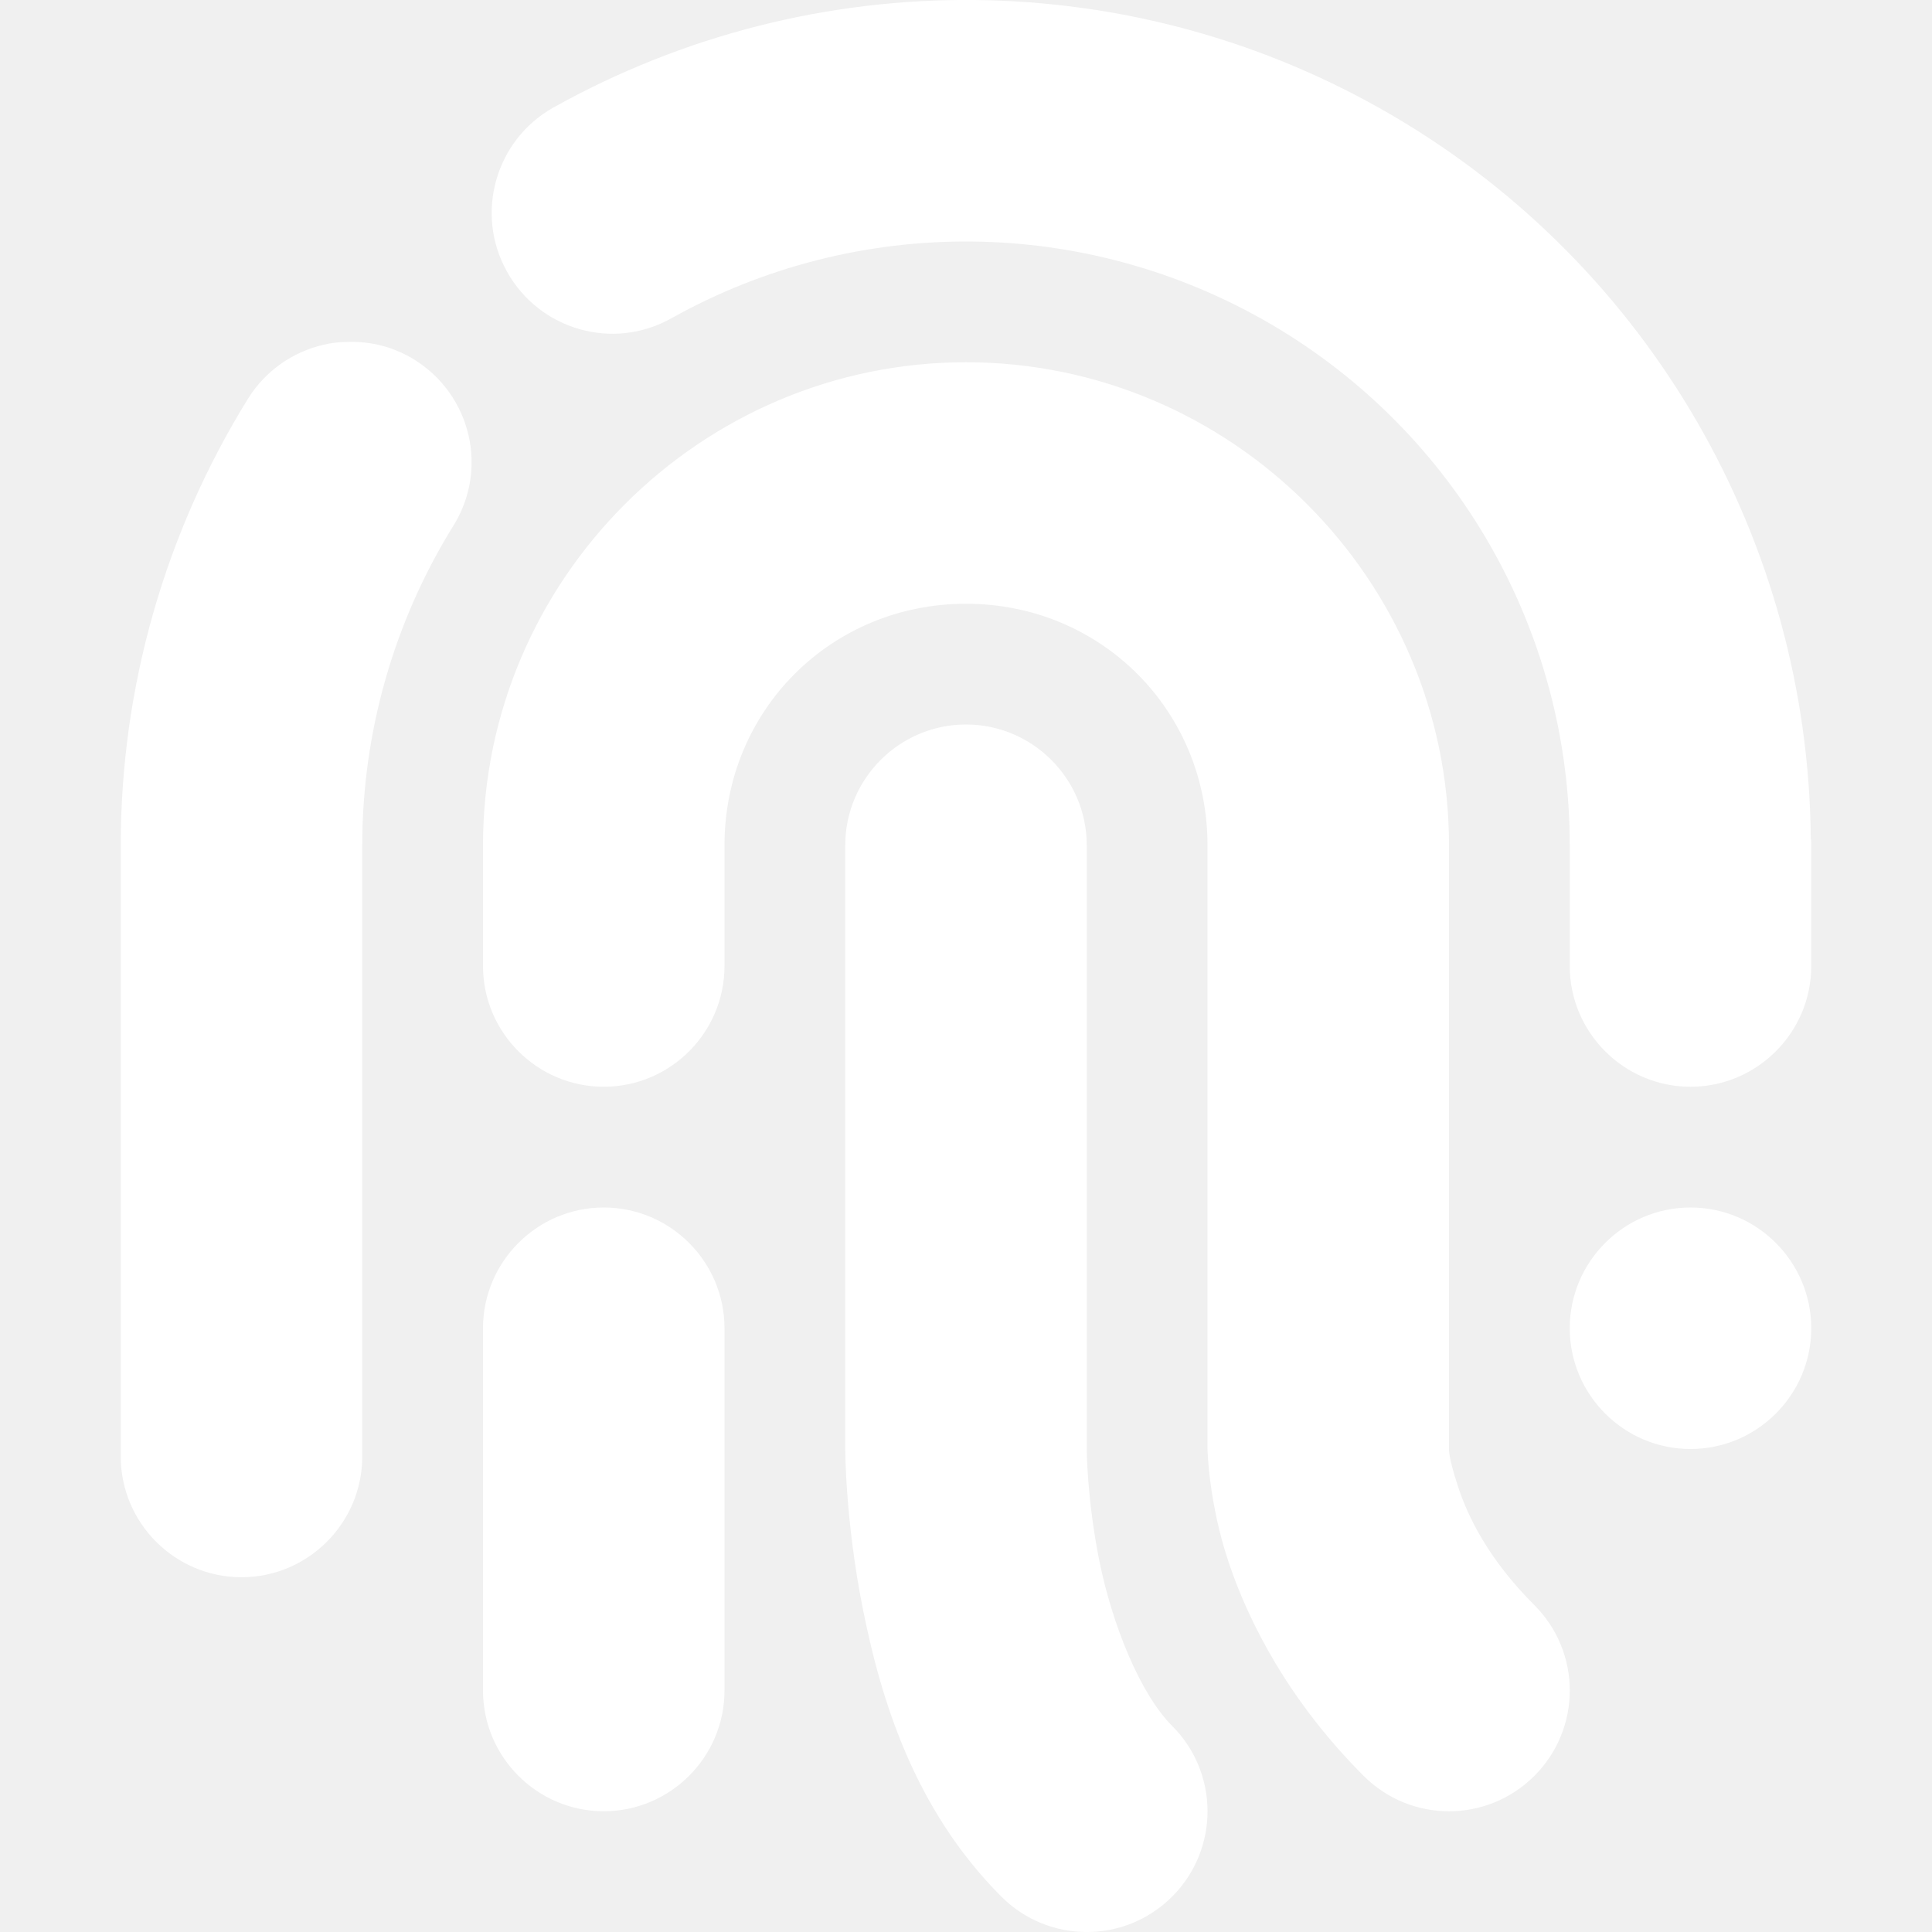
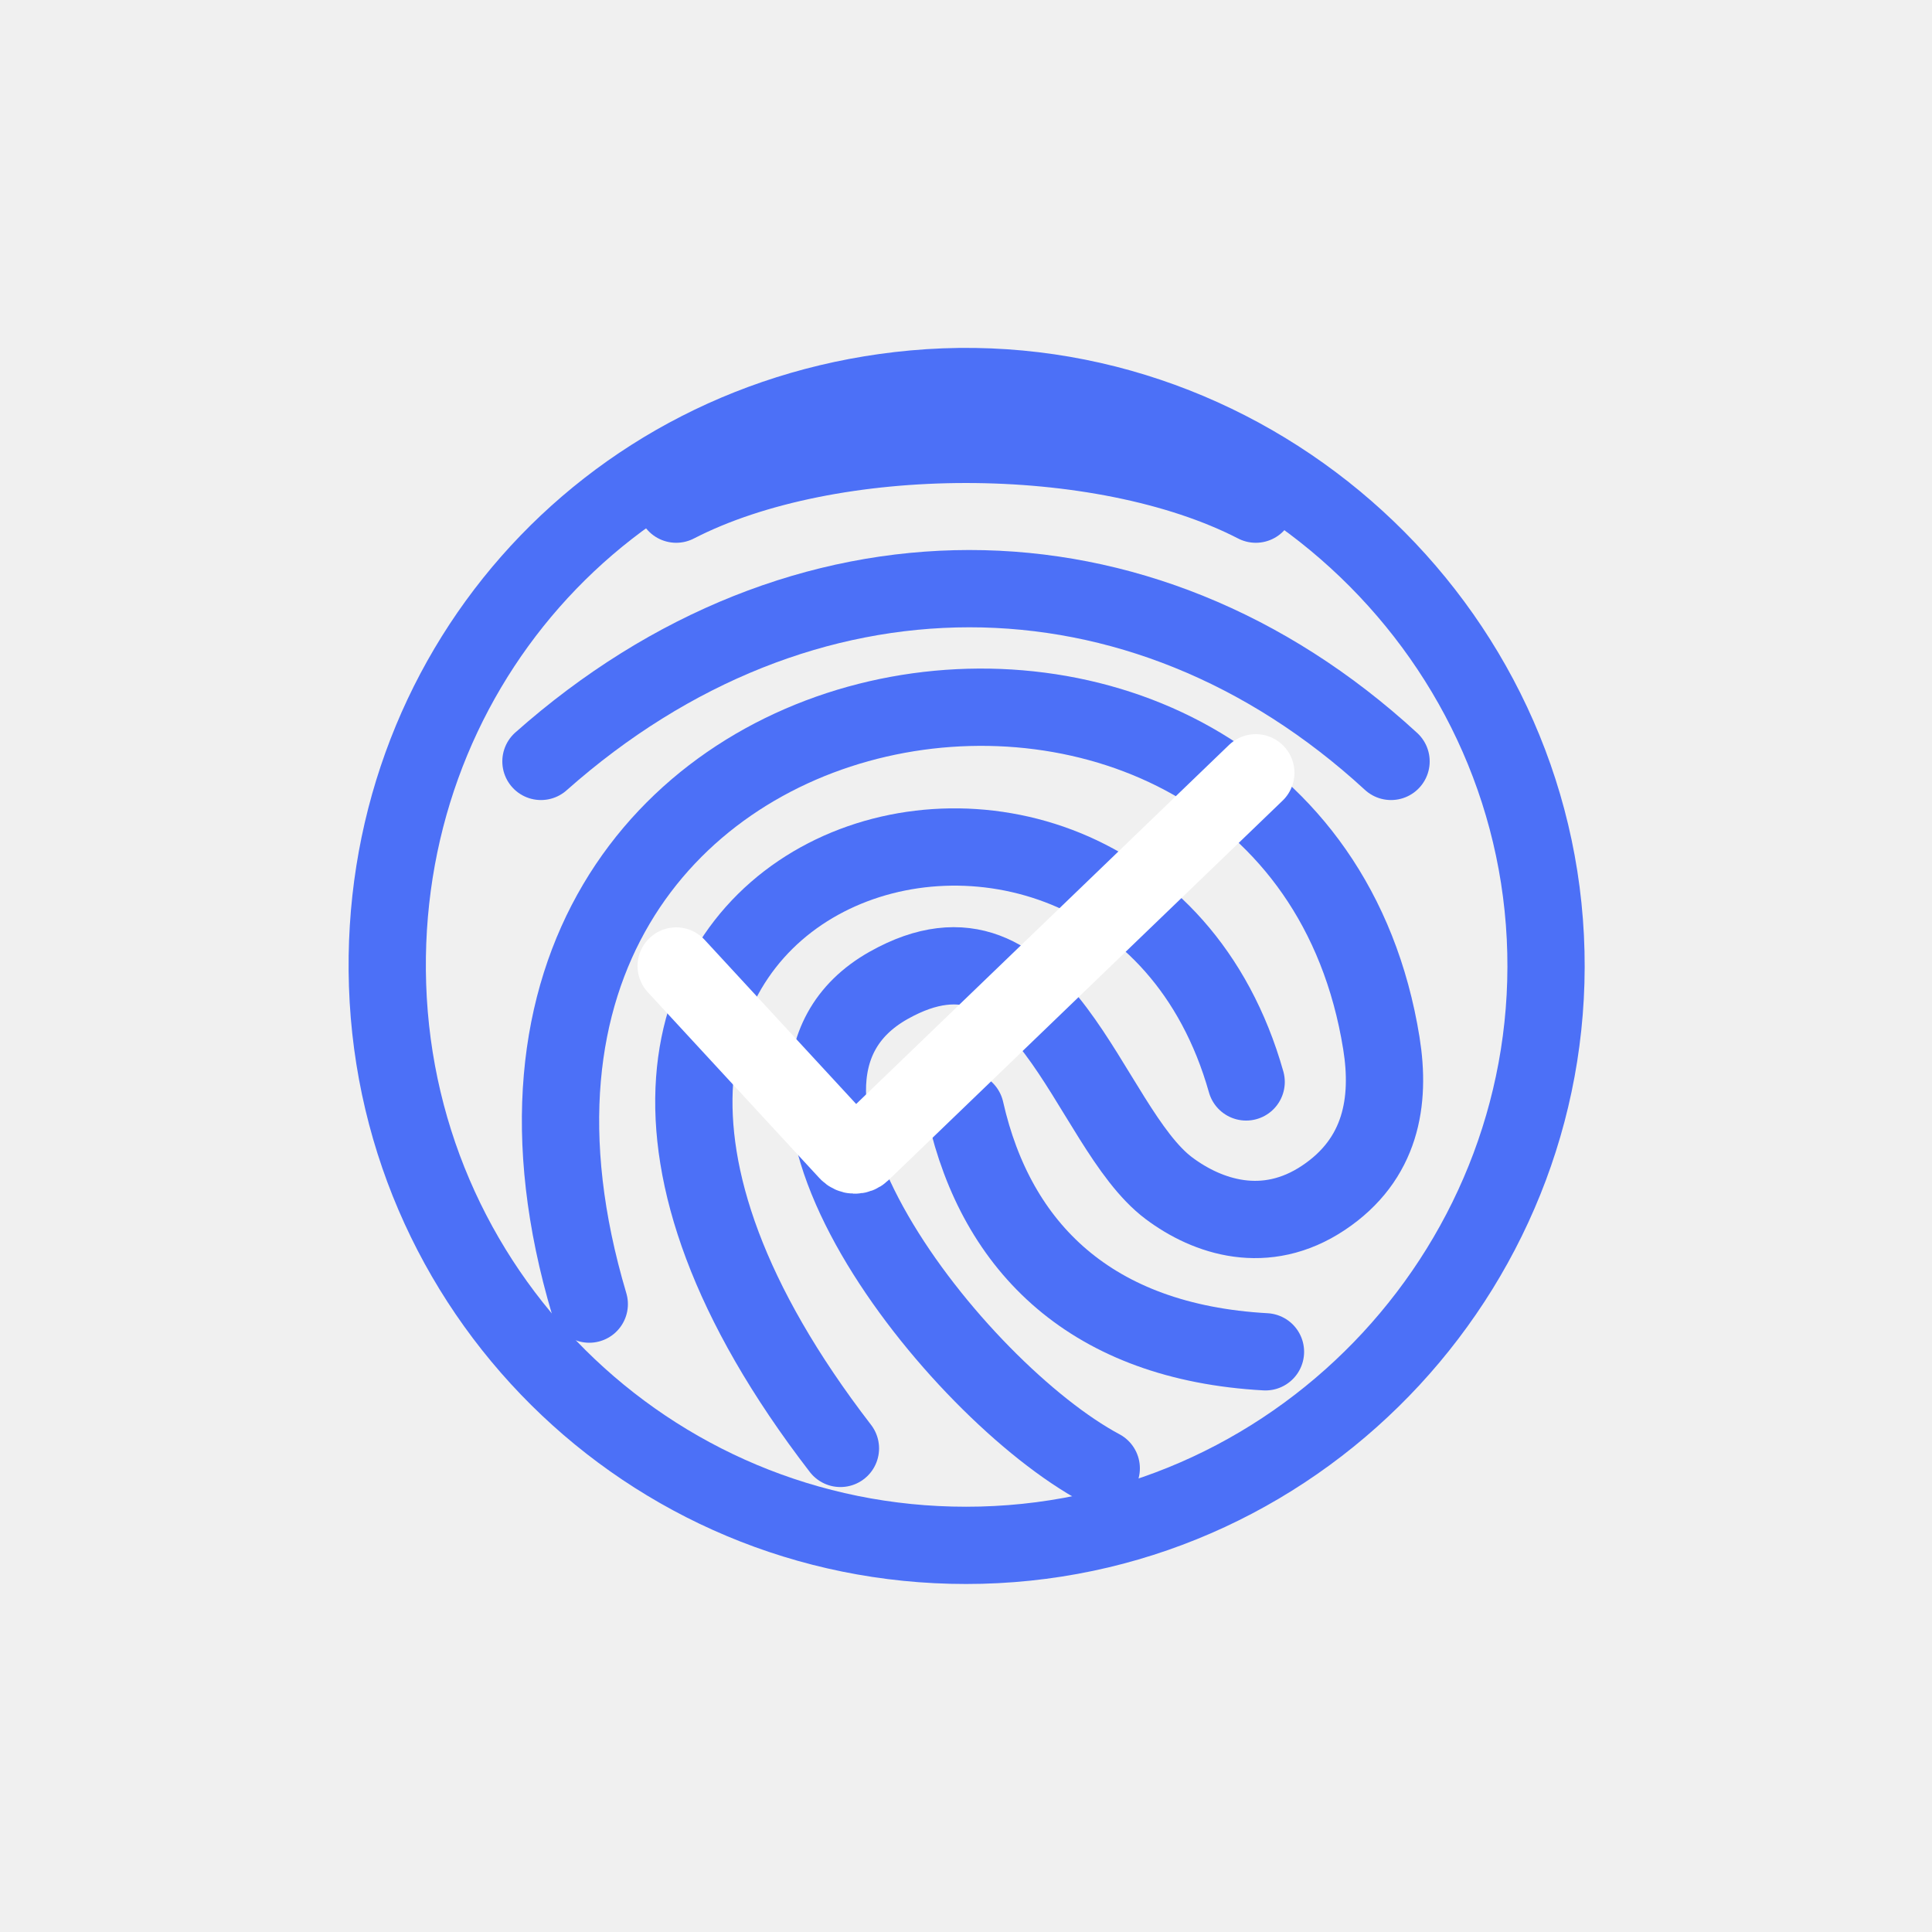
- <svg xmlns="http://www.w3.org/2000/svg" width="16px" height="16px" viewBox="0 0 16 16">
-   <path fill="#ffffff" d="M8.074 0c-1.203-.012-2.406.285-3.492.891-.48.27-.652.879-.383 1.359.27.484.879.656 1.359.387 1.551-.867 3.438-.848 4.973.051C12.062 3.586 13 5.223 13 7v1c0 .551.449 1 1 1s1-.449 1-1V7c0-.02 0-.039-.004-.055-.02-2.461-1.332-4.738-3.457-5.984C10.469.332 9.273.012 8.07 0zM2.875 2.832c-.066 0-.133.008-.195.023-.258.059-.484.219-.625.445C1.367 4.41 1 5.691 1 7v5.062c0 .551.449 1 1 1s1-.449 1-1V7c0-.934.262-1.852.754-2.645.293-.469.148-1.082-.32-1.375-.168-.105-.363-.156-.559-.148M8 3C5.801 3 4 4.801 4 7v1c0 .551.449 1 1 1s1-.449 1-1V7c0-1.117.883-2 2-2s2 .883 2 2v5s.008.441.176.941.5 1.148 1.117 1.766c.391.391 1.023.391 1.414 0s.391-1.023 0-1.414c-.383-.383-.551-.734-.633-.984S12 12 12 12V7c0-2.199-1.801-4-4-4m0 3c-.551 0-1 .449-1 1v5s0 .594.145 1.32c.145.727.414 1.652 1.148 2.387.391.391 1.023.391 1.414 0s.391-1.023 0-1.414c-.266-.266-.496-.84-.602-1.363C9 12.406 9 12 9 12V7c0-.551-.449-1-1-1m-3 4c-.551 0-1 .449-1 1v3c0 .551.449 1 1 1s1-.449 1-1v-3c0-.551-.449-1-1-1m9 0c-.551 0-1 .449-1 1s.449 1 1 1 1-.449 1-1-.449-1-1-1m0 0" />
+ <svg xmlns="http://www.w3.org/2000/svg" fill="none" height="100%" width="100%" viewBox="0 0 100 100">
+   <g id="i0">
+     <animate repeatCount="indefinite" attributeName="opacity" dur="3s" begin="0s" fill="freeze" values="1; 1; 0; 0" keyTimes="0; 0.433; 0.75; 1" keySplines="0 0 1 1; 0.455 0.03 0.515 0.955; 0 0 1 1" calcMode="spline" />
+     <g>
+       <g transform="translate(50,0)">
+         <g transform="translate(0,50)">
+           <g transform="rotate(0)">
+             <animateTransform repeatCount="indefinite" type="rotate" attributeName="transform" dur="3s" begin="0s" calcMode="spline" values="0; 0; -57.296; -57.296" keyTimes="0; 0.433; 0.75; 1" keySplines="0 0 1 1; 0.455 0.03 0.515 0.955; 0 0 1 1" fill="freeze" />
+             <g transform="scale(1,1)">
+               <animateTransform repeatCount="indefinite" type="scale" attributeName="transform" dur="3s" begin="0s" calcMode="spline" values="1 1; 1 1; 0.4 0.4; 0.4 0.4" keyTimes="0; 0.433; 0.75; 1" keySplines="0 0 1 1; 0.455 0.03 0.515 0.955; 0 0 1 1" fill="freeze" />
+               <g transform="translate(-50,-50)">
+                 <g id="i1">
+                   <path stroke-linejoin="round" stroke-linecap="round" stroke-width="4" stroke="#ededed" fill="#000000" fill-opacity="0" d="M35,26.094C43,21.969,57,21.969,65,26.094" />
+                 </g>
+                 <g id="i1">
+                   <path stroke-linejoin="round" stroke-linecap="round" stroke-width="4" stroke="#ededed" fill="#000000" fill-opacity="0" d="M65.5,69.969C56.5,69.469,51.579,64.593,49.97,57.469" />
+                 </g>
+                 <g id="i1">
+                   <path stroke-linejoin="round" stroke-linecap="round" stroke-width="4" stroke="#ededed" fill="#000000" fill-opacity="0" d="M43.5,74.969C20,44.469,58,33,64.5,56" />
+                 </g>
+                 <g id="i1">
+                   <path stroke-linejoin="round" stroke-linecap="round" stroke-width="4" stroke="#ededed" fill="#000000" fill-opacity="0" d="M57,76C49.5,72,36.899,56.119,46,51C54,46.5,56.248,58.311,60.5,61.5C62.5,63,65.5,64,68.5,62C71.5,60,71.982,57,71.5,54C67,26,20.153,32.735,30.5,67.5" />
+                 </g>
+                 <g id="i1">
+                   <path stroke-linejoin="round" stroke-linecap="round" stroke-width="4" stroke="#ededed" fill="#000000" fill-opacity="0" d="M28,39.41C41.423,27.5,59.025,27.477,72,39.41" />
+                 </g>
+                 <g id="i1">
+                   <path stroke-linejoin="round" stroke-linecap="round" stroke-width="4" stroke="#ededed" fill="#000000" fill-opacity="0" d="M28,39.41C41.423,27.5,59.025,27.477,72,39.41" />
+                 </g>
+               </g>
+             </g>
+           </g>
+         </g>
+       </g>
+     </g>
+   </g>
+   <g id="i2">
+     <animate repeatCount="indefinite" attributeName="opacity" dur="3s" begin="0s" fill="freeze" values="1; 1; 0; 0" keyTimes="0; 0.433; 0.75; 1" keySplines="0 0 1 1; 0.455 0.03 0.515 0.955; 0 0 1 1" calcMode="spline" />
+     <g>
+       <g transform="translate(50,0)">
+         <g transform="translate(0,50)">
+           <g transform="rotate(0)">
+             <animateTransform repeatCount="indefinite" type="rotate" attributeName="transform" dur="3s" begin="0s" calcMode="spline" values="0; 0; -57.296; -57.296" keyTimes="0; 0.433; 0.75; 1" keySplines="0 0 1 1; 0.455 0.03 0.515 0.955; 0 0 1 1" fill="freeze" />
+             <g transform="scale(1,1)">
+               <animateTransform repeatCount="indefinite" type="scale" attributeName="transform" dur="3s" begin="0s" calcMode="spline" values="1 1; 1 1; 0.4 0.4; 0.4 0.4" keyTimes="0; 0.433; 0.75; 1" keySplines="0 0 1 1; 0.455 0.03 0.515 0.955; 0 0 1 1" fill="freeze" />
+               <g transform="translate(-50,-50)">
+                 <g id="i3">
+                   <path stroke-linejoin="round" stroke-linecap="round" stroke-width="4" stroke="#4c70f7" fill="#000000" fill-opacity="0" d="M43.5,74.969C20,44.469,58,33,64.5,56" />
+                 </g>
+                 <g id="i3">
+                   <path stroke-linejoin="round" stroke-linecap="round" stroke-width="4" stroke="#4c70f7" fill="#000000" fill-opacity="0" d="M57,76C49.5,72,36.899,56.119,46,51C54,46.5,56.248,58.311,60.5,61.5C62.5,63,65.5,64,68.5,62C71.5,60,71.982,57,71.5,54C67,26,20.153,32.735,30.5,67.5" />
+                 </g>
+               </g>
+             </g>
+           </g>
+         </g>
+       </g>
+     </g>
+   </g>
+   <g id="i4">
+     <animate repeatCount="indefinite" attributeName="opacity" dur="3s" begin="0s" fill="freeze" values="1; 1; 0; 0" keyTimes="0; 0.433; 0.75; 1" keySplines="0 0 1 1; 0.455 0.03 0.515 0.955; 0 0 1 1" calcMode="spline" />
+     <g>
+       <g transform="translate(50,0)">
+         <g transform="translate(0,50)">
+           <g transform="rotate(0)">
+             <animateTransform repeatCount="indefinite" type="rotate" attributeName="transform" dur="3s" begin="0s" calcMode="spline" values="0; 0; -57.296; -57.296" keyTimes="0; 0.433; 0.75; 1" keySplines="0 0 1 1; 0.455 0.03 0.515 0.955; 0 0 1 1" fill="freeze" />
+             <g transform="scale(1,1)">
+               <animateTransform repeatCount="indefinite" type="scale" attributeName="transform" dur="3s" begin="0s" calcMode="spline" values="1 1; 1 1; 0.4 0.4; 0.4 0.4" keyTimes="0; 0.433; 0.75; 1" keySplines="0 0 1 1; 0.455 0.03 0.515 0.955; 0 0 1 1" fill="freeze" />
+               <g transform="translate(-50,-50)">
+                 <g id="i5">
+                   <path stroke-linejoin="round" stroke-linecap="round" stroke-width="4" stroke="#4c70f7" fill="#000000" fill-opacity="0" d="M35,26.094C43,21.969,57,21.969,65,26.094" />
+                 </g>
+                 <g id="i5">
+                   <path stroke-linejoin="round" stroke-linecap="round" stroke-width="4" stroke="#4c70f7" fill="#000000" fill-opacity="0" d="M65.5,69.969C56.5,69.469,51.579,64.593,49.97,57.469" />
+                 </g>
+                 <g id="i5">
+                   <path stroke-linejoin="round" stroke-linecap="round" stroke-width="4" stroke="#4c70f7" fill="#000000" fill-opacity="0" d="M28,39.41C41.423,27.5,59.025,27.477,72,39.41" />
+                 </g>
+               </g>
+             </g>
+           </g>
+         </g>
+       </g>
+     </g>
+   </g>
+   <g transform="matrix(-0.998,0.058,-0.058,-0.998,102.833,96.996)" id="i6">
+     <g id="i7">
+       <path stroke-miterlimit="1" stroke-linecap="round" stroke-width="4" stroke="#4c70f7" fill="#000000" fill-opacity="0" d="M50.996,20.016C34.161,19.465,20.14,33.054,20.001,49.752C19.861,66.585,34.025,80.545,50.996,79.984C67.139,79.45,79.59,66.751,79.99,50.743C80.401,34.317,67.561,20.559,50.996,20.016Z" />
+     </g>
+   </g>
+   <g opacity="0" id="i8">
+     <animate repeatCount="indefinite" attributeName="opacity" dur="3s" begin="0s" fill="freeze" values="0; 0; 1; 1" keyTimes="0; 0.733; 0.828; 1" keySplines="0 0 1 1; 0.455 0.03 0.515 0.955; 0 0 1 1" calcMode="spline" />
+     <g>
+       <g transform="translate(50,0)">
+         <g transform="translate(0,50)">
+           <g transform="scale(1,1) translate(-50,-50)">
+             <g id="i9">
+               <ellipse ry="30" rx="30" cy="50" cx="50" stroke-miterlimit="1" stroke-linecap="square" stroke-width="4" stroke="#4c70f7" fill="#4c70f7" />
+             </g>
+           </g>
+         </g>
+       </g>
+     </g>
+   </g>
+   <g transform="matrix(1,0,0,1,0,0)" id="i10">
+     <g id="i11">
+       <path stroke-miterlimit="1" stroke-linecap="round" stroke-width="4" stroke="#ffffff" fill="#000000" fill-opacity="0" d="M35,50C35,50,43.884,59.625,43.884,59.625C44.075,59.831,44.397,59.84,44.599,59.646C44.599,59.646,65,40,65,40" />
+     </g>
+   </g>
</svg>
